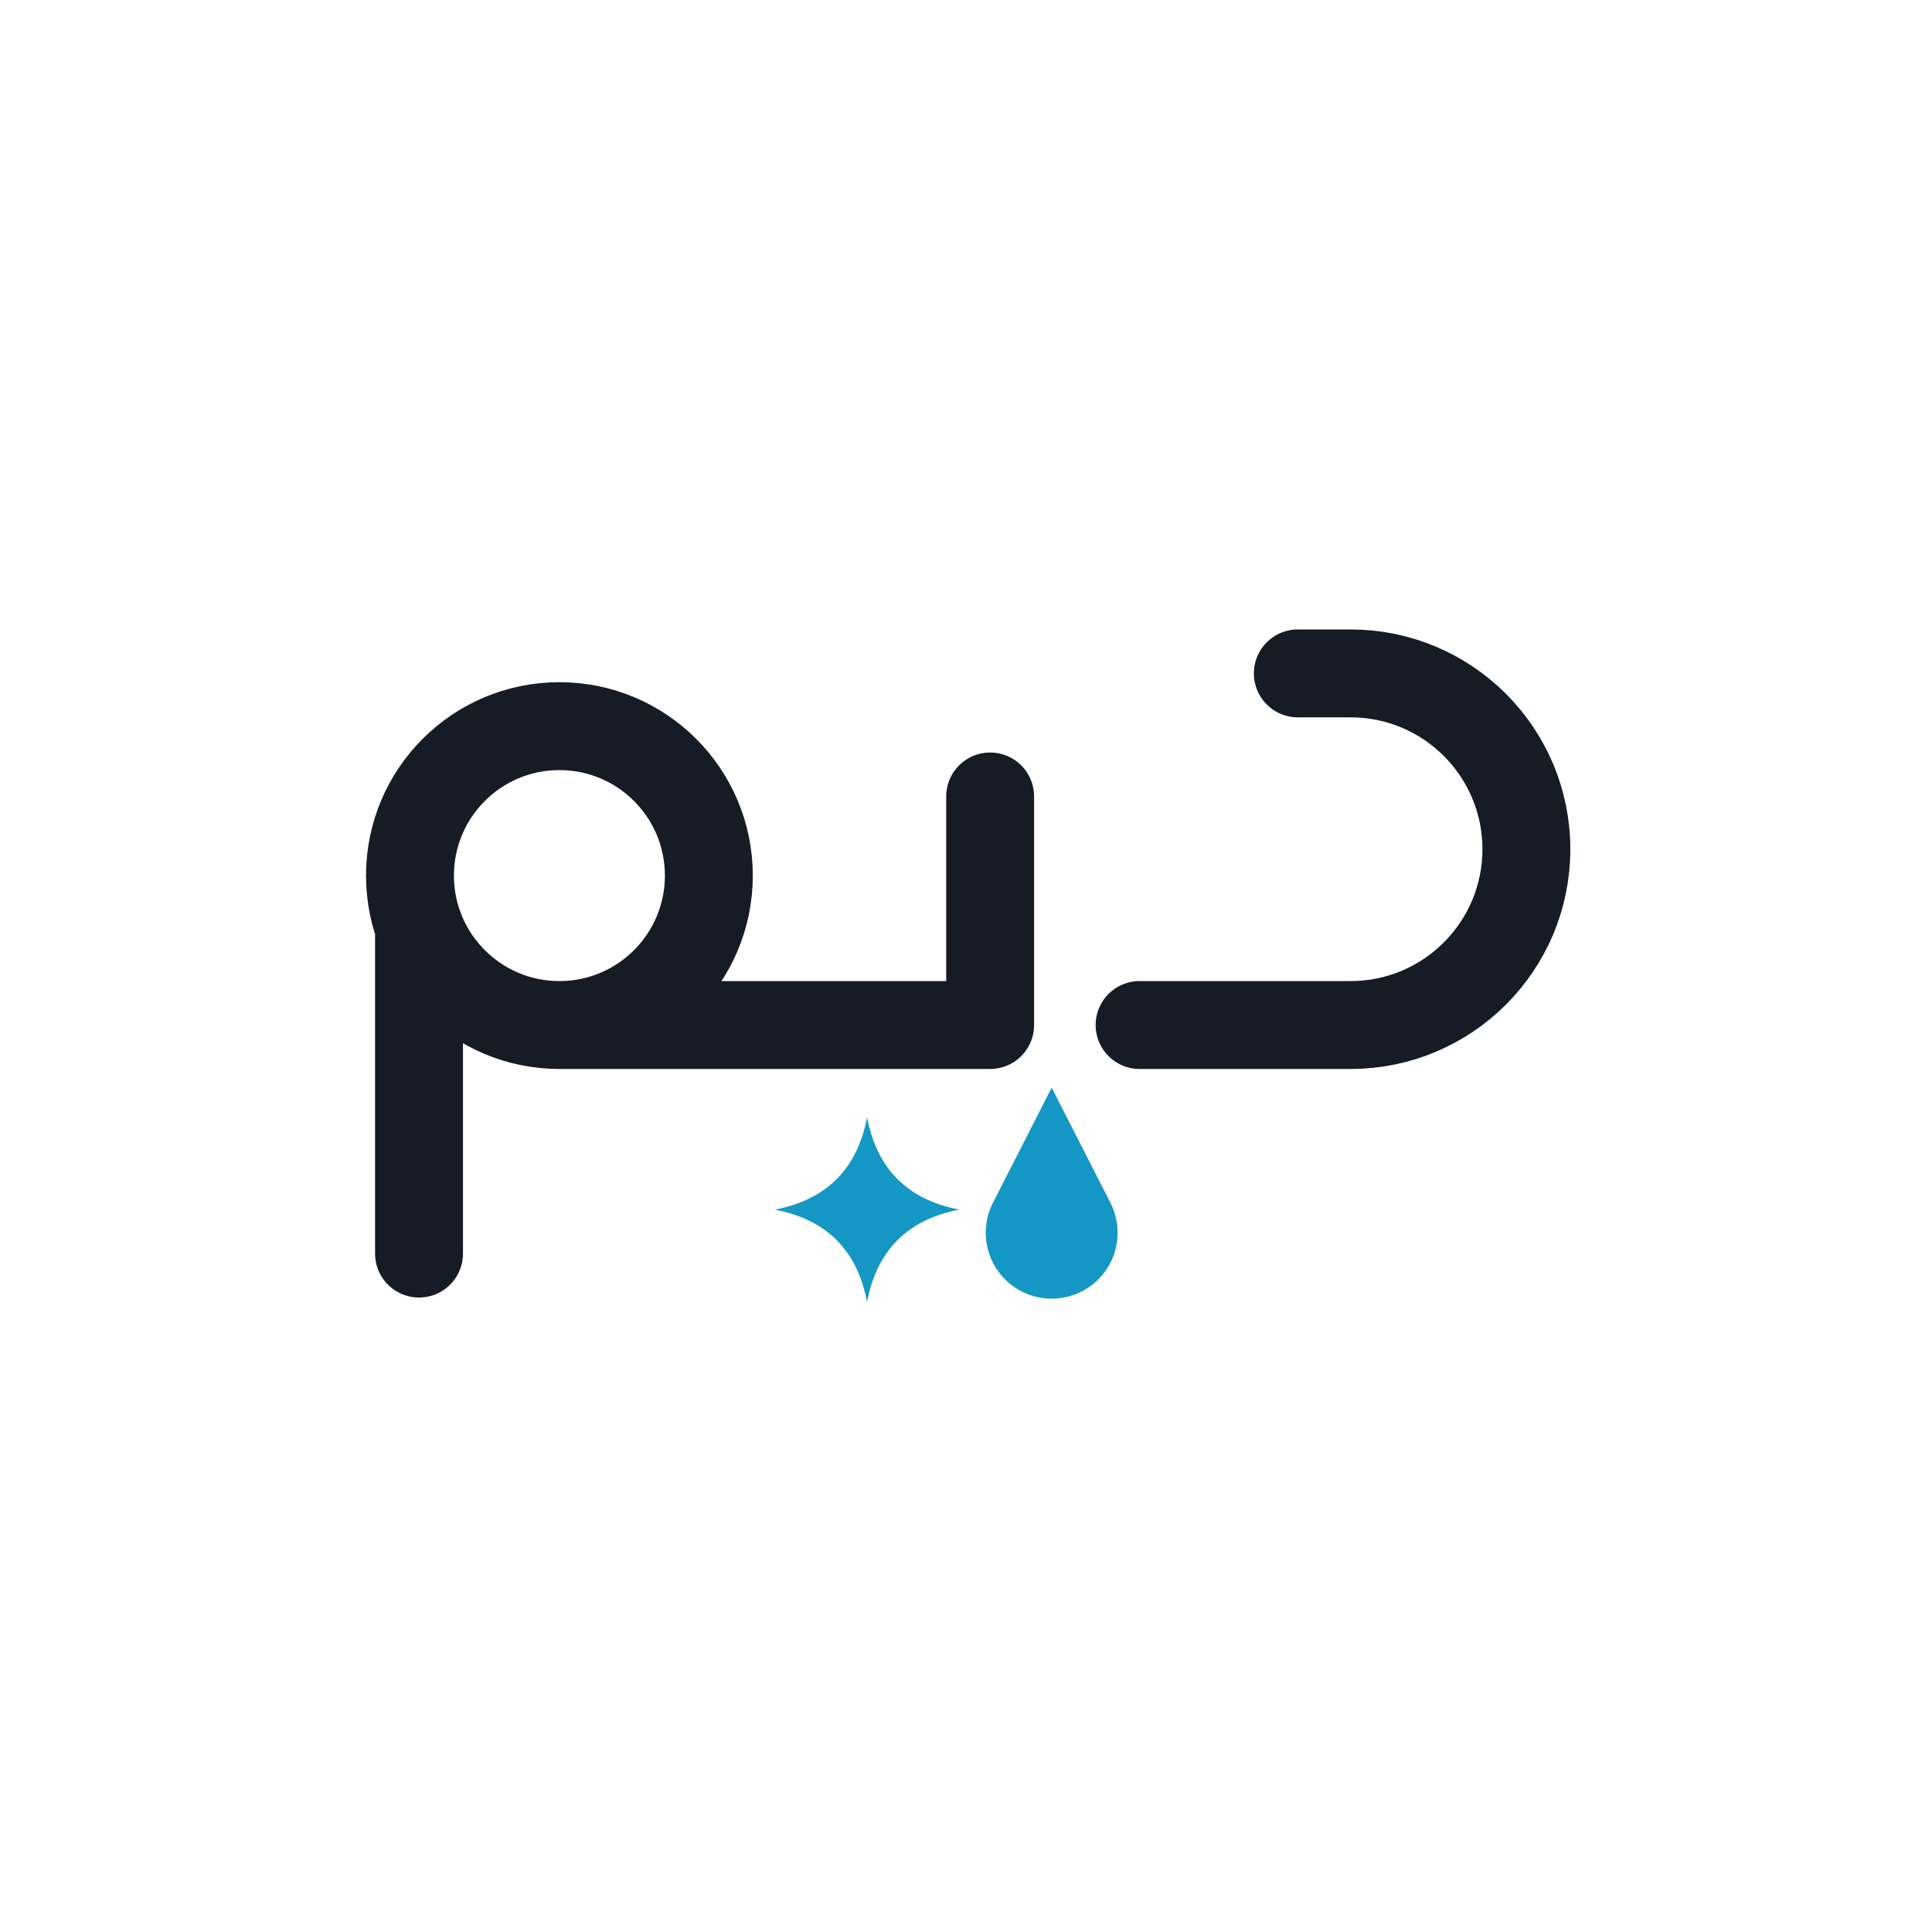
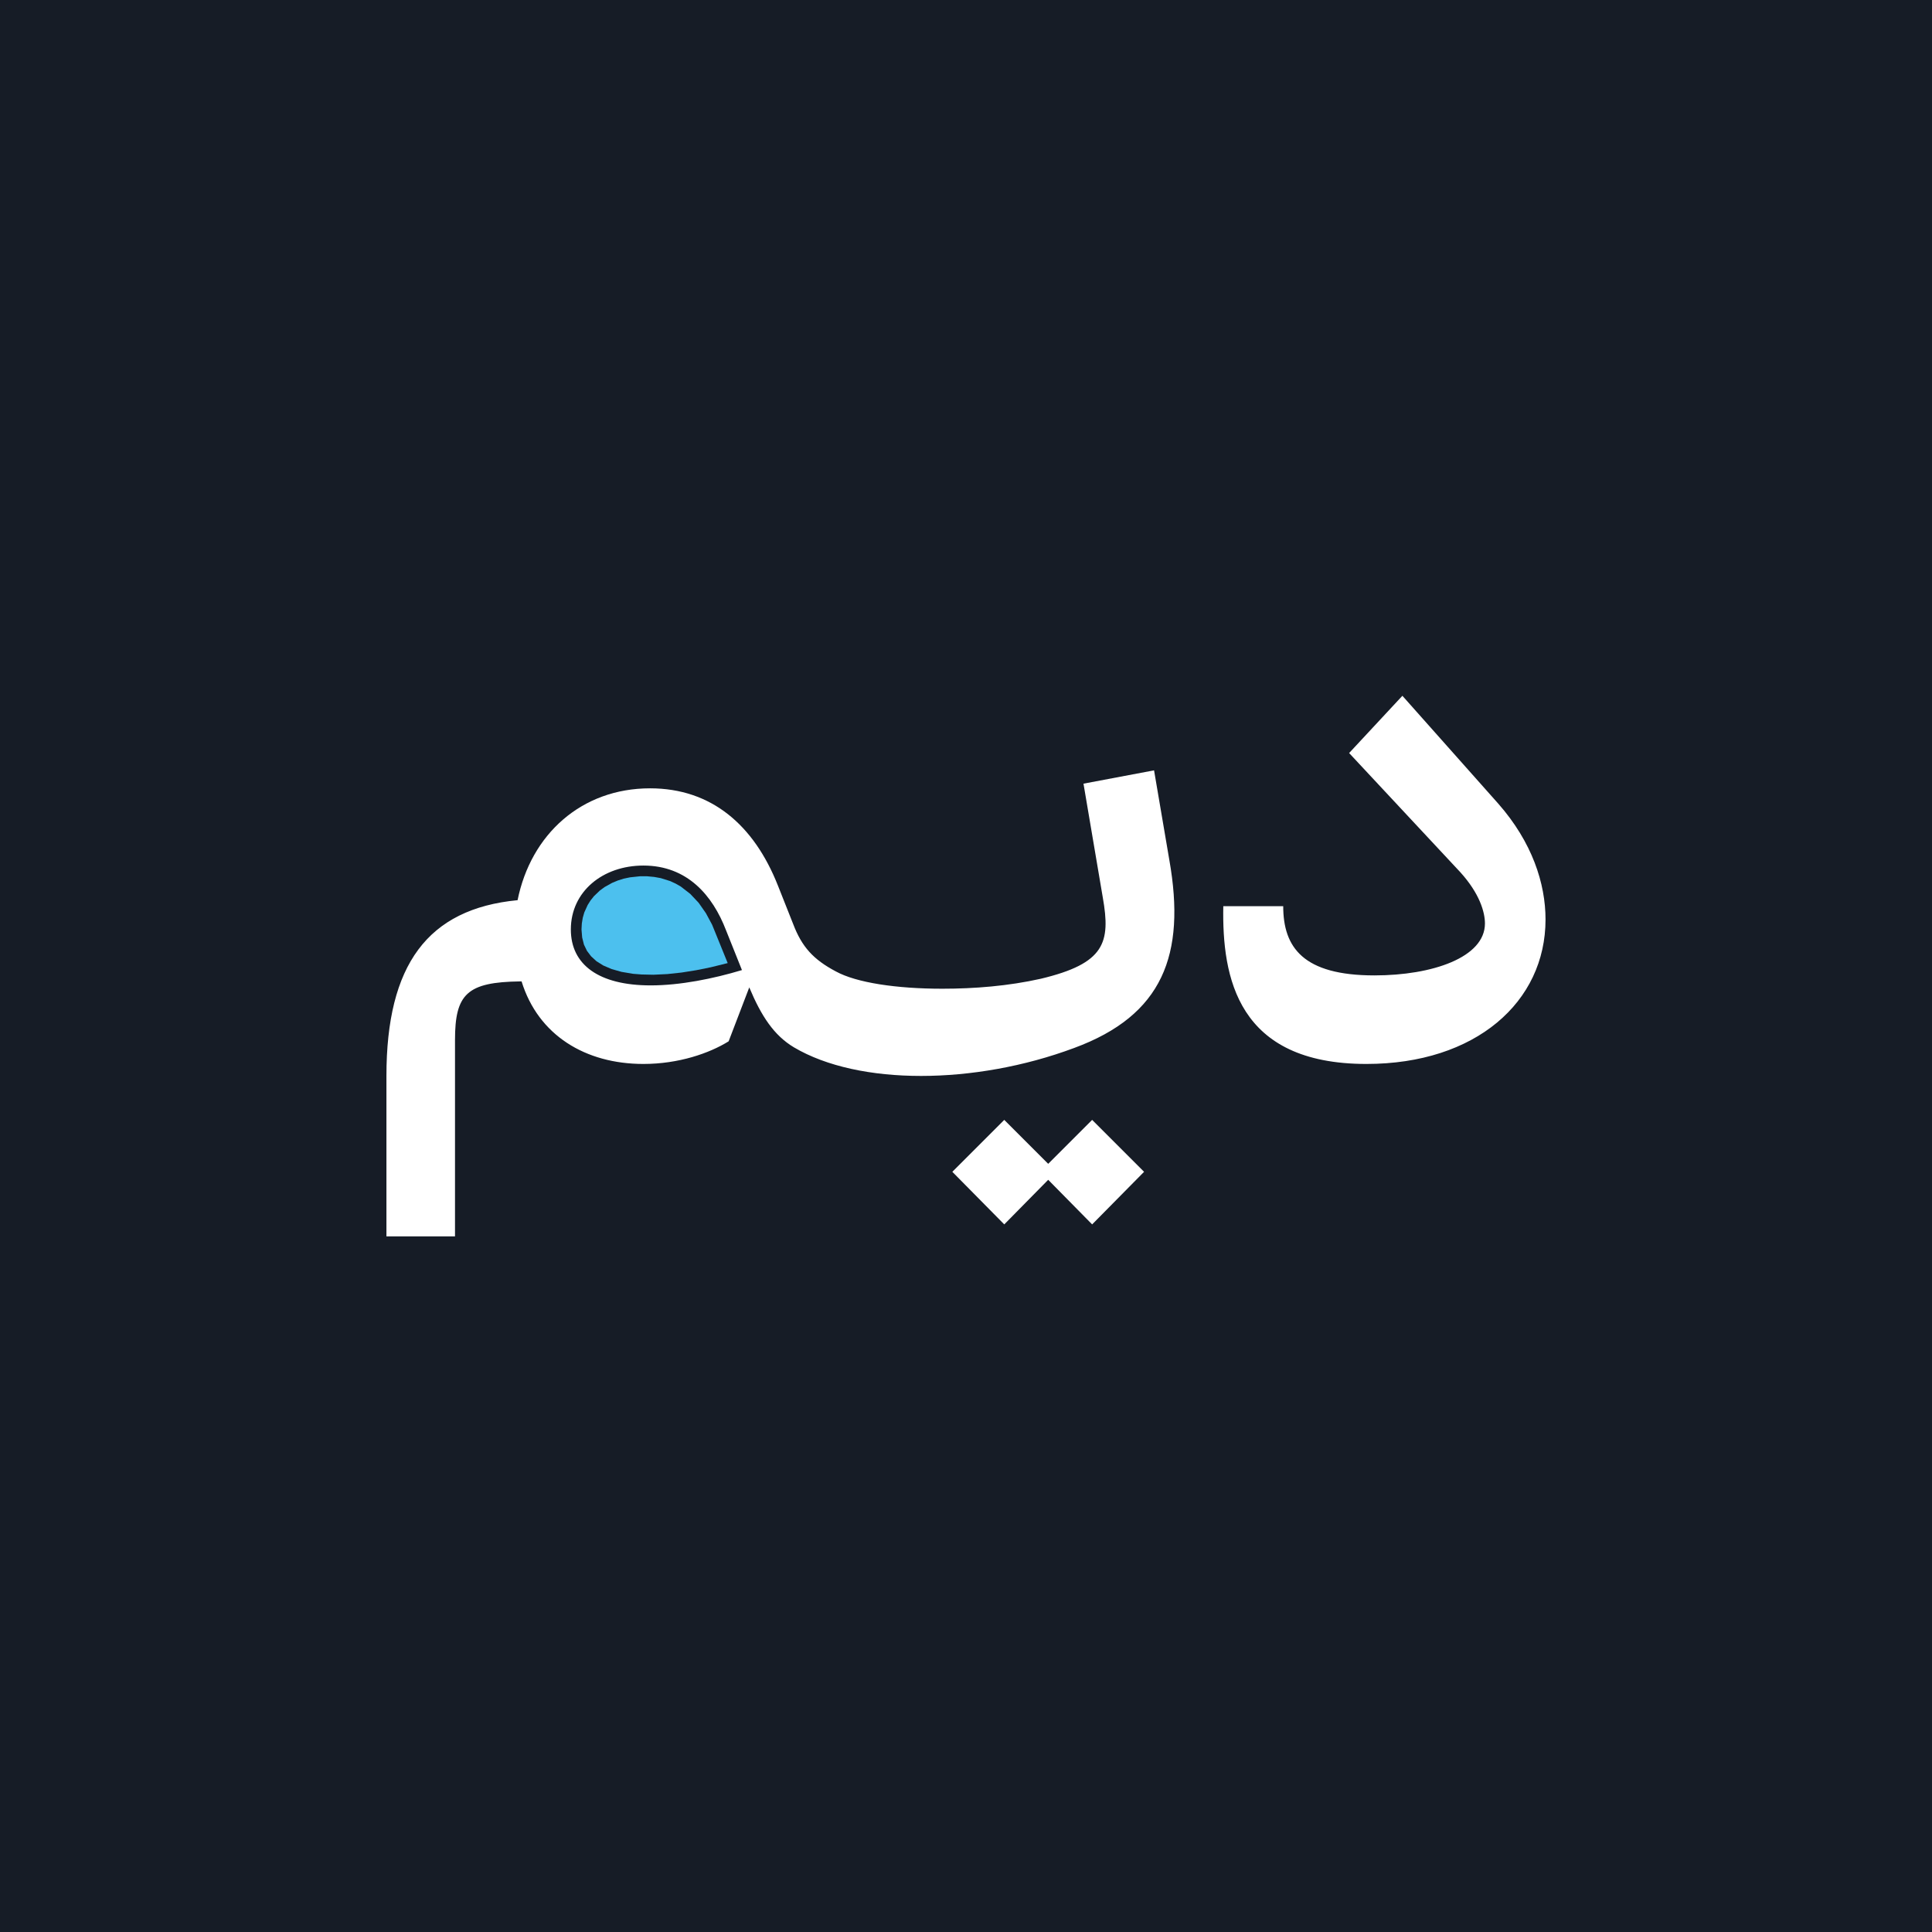
- <svg xmlns="http://www.w3.org/2000/svg" viewBox="0 0 200 200" role="img" aria-label="ديم">
-   <rect width="200" height="200" fill="#ffffff" />
-   <g transform="translate(57.91 106.11) scale(0.91)">
-     <path d="M0 0A17 17 0 1 1 0 -34A17 17 0 1 1 0 0ZM-15.97 -11.19V26M0 0H49V-26M84 -40H90A20 20 0 0 1 90 0H66" fill="none" stroke="#161c26" stroke-width="10" stroke-linecap="round" stroke-linejoin="round" />
-     <path d="M56 7.12L62.68 20.22A7.5 7.5 0 1 1 49.32 20.22Z" fill="#1497c4" />
-     <path d="M35 10.5Q36.68 19.32 45.5 21Q36.68 22.68 35 31.5Q33.32 22.68 24.5 21Q33.32 19.32 35 10.5Z" fill="#1497c4" />
+ <svg xmlns="http://www.w3.org/2000/svg" viewBox="0 0 1000 1000" role="img" aria-label="ديم">
+   <rect width="1000" height="1000" fill="#161c26" />
+   <g transform="translate(191.4 550.7) scale(0.3446)">
+     <path d="M637 -25H700V-139C666 -157 649 -176 636 -210L613 -268C577 -359 513 -414 421 -414C318 -414 242 -345 222 -246C87 -233 25 -149 25 18V259H128V-36C128 -105 146 -123 226 -124H228C253 -43 324 0 411 0C464 0 510 -16 539 -34L570 -115C588 -72 607 -43 637 -25ZM302 -202C302 -259 350 -298 411 -298C477 -298 515 -253 535 -201L559 -141C516 -128 466 -118 422 -118C344 -118 302 -149 302 -202ZM637 -139V-25C686 4 754 18 828 18C902 18 983 4 1058 -24C1191 -73 1226 -164 1201 -306L1178 -441L1072 -421L1101 -250C1113 -182 1104 -151 1008 -128C959 -117 908 -113 860 -113C791 -113 731 -122 700 -139ZM1551 -553 1471 -467 1638 -288C1667 -256 1675 -228 1675 -211C1675 -160 1596 -133 1509 -133C1402 -133 1372 -175 1372 -237H1282C1280 -130 1303 0 1497 0C1661 0 1766 -93 1766 -217C1766 -271 1746 -333 1695 -391Z" fill="#ffffff" />
+     <path d="M318 -202L319 -189.9L321.7 -179.2L326.2 -169.9L332.4 -161.7L340.5 -154.3L350.7 -147.9L363.3 -142.5L378.2 -138.3L395.4 -135.4L408.2 -134.4L426 -134L446.9 -135L468.4 -137.3L490.3 -140.8L512.1 -145.2L537.6 -151.5L514.2 -209.1L504.9 -226.4L494 -242L481.4 -255.4L467.1 -266.5L459.2 -271L450.8 -274.8L437.1 -279.1L427.2 -280.9L416.6 -281.9L405.8 -281.9L390.8 -280.3L381.3 -278.3L372.4 -275.5L364 -272L352.5 -265.6L345.7 -260.6L336.7 -252L331.6 -245.6L327.3 -238.8L322.2 -227.6L319.9 -219.6L318.5 -211Z" fill="#4cc0ee" />
+     <path d="M953 241 1019 174 1085 241 1163 162 1085 84 1019 150 953 84 875 162Z" fill="#ffffff" />
  </g>
</svg>
